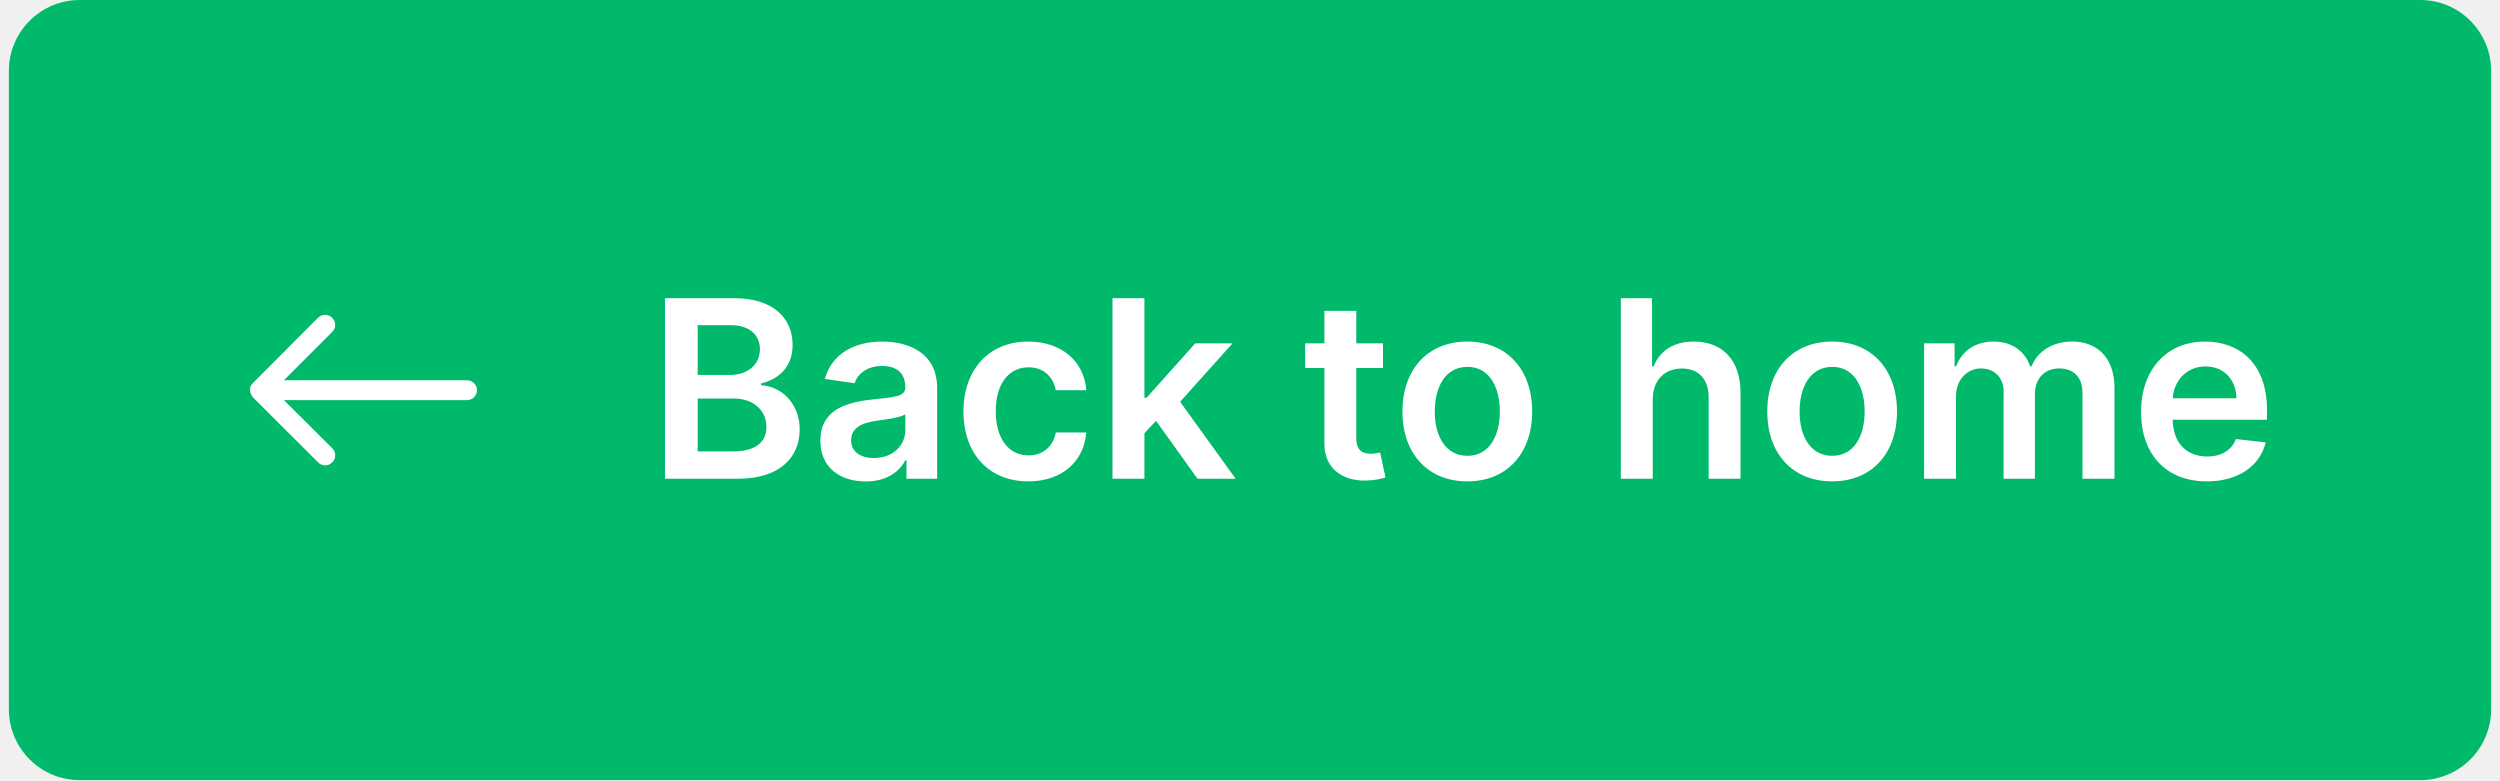
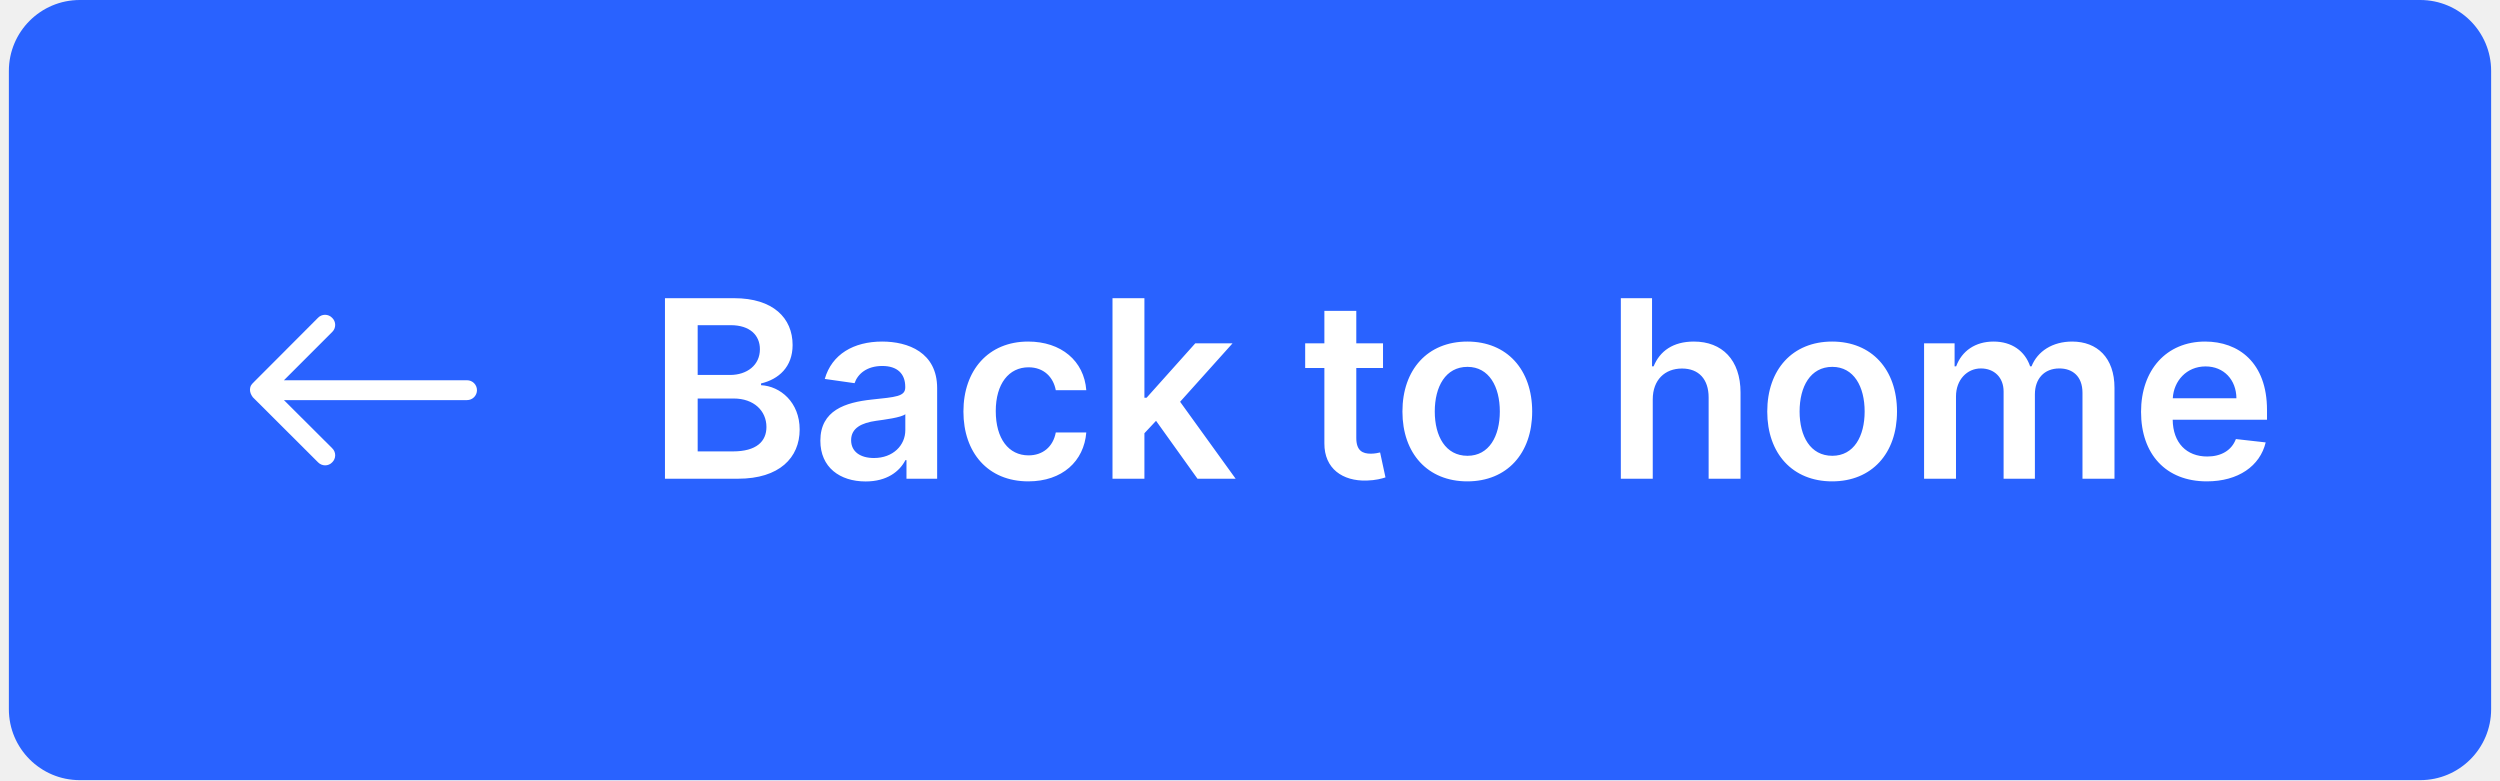
<svg xmlns="http://www.w3.org/2000/svg" width="141" height="44" viewBox="0 0 141 44" fill="none">
-   <rect x="0.5" width="140" height="44" rx="4" fill="#00B96B" />
+   <rect x="0.5" width="140" height="44" rx="4" fill="#2962FF" />
  <path d="M26.341 21.446H16.013L18.733 18.726C18.843 18.622 18.905 18.477 18.905 18.326C18.905 18.174 18.843 18.03 18.733 17.926C18.629 17.816 18.484 17.754 18.333 17.754C18.182 17.754 18.037 17.816 17.933 17.926L14.261 21.606C14.215 21.654 14.175 21.708 14.141 21.766C14.085 21.904 14.085 22.059 14.141 22.198C14.172 22.272 14.212 22.342 14.261 22.406L17.941 26.078C18.047 26.185 18.191 26.246 18.341 26.246C18.489 26.246 18.631 26.186 18.733 26.078C18.843 25.974 18.905 25.829 18.905 25.678C18.905 25.526 18.843 25.382 18.733 25.278L16.013 22.566H26.341C26.65 22.566 26.901 22.315 26.901 22.006C26.901 21.697 26.65 21.446 26.341 21.446Z" fill="white" />
  <path d="M37.504 27H41.626C43.957 27 45.101 25.812 45.101 24.226C45.101 22.685 44.007 21.78 42.923 21.725V21.626C43.918 21.392 44.703 20.696 44.703 19.458C44.703 17.942 43.609 16.818 41.402 16.818H37.504V27ZM39.349 25.459V22.476H41.382C42.521 22.476 43.227 23.172 43.227 24.082C43.227 24.892 42.67 25.459 41.332 25.459H39.349ZM39.349 21.148V18.34H41.213C42.297 18.34 42.859 18.911 42.859 19.697C42.859 20.592 42.133 21.148 41.173 21.148H39.349ZM48.823 27.154C50.022 27.154 50.737 26.592 51.066 25.951H51.125V27H52.855V21.889C52.855 19.871 51.21 19.264 49.753 19.264C48.147 19.264 46.914 19.98 46.517 21.372L48.197 21.611C48.376 21.089 48.883 20.641 49.763 20.641C50.598 20.641 51.056 21.069 51.056 21.82V21.849C51.056 22.366 50.514 22.391 49.166 22.535C47.685 22.695 46.268 23.137 46.268 24.857C46.268 26.359 47.367 27.154 48.823 27.154ZM49.291 25.832C48.54 25.832 48.003 25.489 48.003 24.827C48.003 24.136 48.605 23.848 49.41 23.734C49.882 23.669 50.827 23.55 51.06 23.361V24.261C51.06 25.111 50.374 25.832 49.291 25.832ZM57.996 27.149C59.915 27.149 61.138 26.011 61.267 24.39H59.547C59.393 25.21 58.801 25.683 58.011 25.683C56.887 25.683 56.161 24.743 56.161 23.182C56.161 21.641 56.902 20.716 58.011 20.716C58.876 20.716 59.408 21.273 59.547 22.009H61.267C61.143 20.353 59.85 19.264 57.986 19.264C55.749 19.264 54.337 20.88 54.337 23.212C54.337 25.523 55.714 27.149 57.996 27.149ZM62.745 27H64.545V24.435L65.201 23.734L67.538 27H69.69L66.558 22.66L69.516 19.364H67.413L64.669 22.431H64.545V16.818H62.745V27ZM78.002 19.364H76.495V17.534H74.695V19.364H73.612V20.756H74.695V25.001C74.686 26.438 75.73 27.144 77.082 27.104C77.594 27.09 77.947 26.99 78.141 26.925L77.838 25.518C77.738 25.543 77.534 25.588 77.311 25.588C76.858 25.588 76.495 25.429 76.495 24.703V20.756H78.002V19.364ZM82.756 27.149C84.993 27.149 86.415 25.573 86.415 23.212C86.415 20.845 84.993 19.264 82.756 19.264C80.519 19.264 79.097 20.845 79.097 23.212C79.097 25.573 80.519 27.149 82.756 27.149ZM82.766 25.707C81.528 25.707 80.921 24.604 80.921 23.207C80.921 21.81 81.528 20.691 82.766 20.691C83.984 20.691 84.59 21.81 84.59 23.207C84.59 24.604 83.984 25.707 82.766 25.707ZM93.215 22.526C93.215 21.422 93.901 20.785 94.865 20.785C95.81 20.785 96.367 21.387 96.367 22.416V27H98.166V22.138C98.166 20.293 97.122 19.264 95.536 19.264C94.363 19.264 93.617 19.796 93.264 20.661H93.175V16.818H91.415V27H93.215V22.526ZM103.332 27.149C105.569 27.149 106.991 25.573 106.991 23.212C106.991 20.845 105.569 19.264 103.332 19.264C101.095 19.264 99.673 20.845 99.673 23.212C99.673 25.573 101.095 27.149 103.332 27.149ZM103.342 25.707C102.104 25.707 101.497 24.604 101.497 23.207C101.497 21.81 102.104 20.691 103.342 20.691C104.56 20.691 105.166 21.81 105.166 23.207C105.166 24.604 104.56 25.707 103.342 25.707ZM108.518 27H110.318V22.357C110.318 21.417 110.945 20.78 111.72 20.78C112.481 20.78 113.003 21.293 113.003 22.078V27H114.768V22.237C114.768 21.377 115.28 20.78 116.15 20.78C116.876 20.78 117.452 21.208 117.452 22.153V27H119.257V21.874C119.257 20.169 118.273 19.264 116.871 19.264C115.762 19.264 114.917 19.811 114.579 20.661H114.499C114.206 19.796 113.465 19.264 112.436 19.264C111.412 19.264 110.646 19.791 110.328 20.661H110.239V19.364H108.518V27ZM124.464 27.149C126.243 27.149 127.466 26.279 127.785 24.952L126.104 24.763C125.861 25.409 125.264 25.747 124.488 25.747C123.325 25.747 122.555 24.982 122.54 23.674H127.859V23.122C127.859 20.442 126.248 19.264 124.369 19.264C122.182 19.264 120.755 20.87 120.755 23.227C120.755 25.623 122.162 27.149 124.464 27.149ZM122.545 22.461C122.599 21.486 123.32 20.666 124.394 20.666C125.428 20.666 126.124 21.422 126.134 22.461H122.545Z" fill="white" />
</svg>
